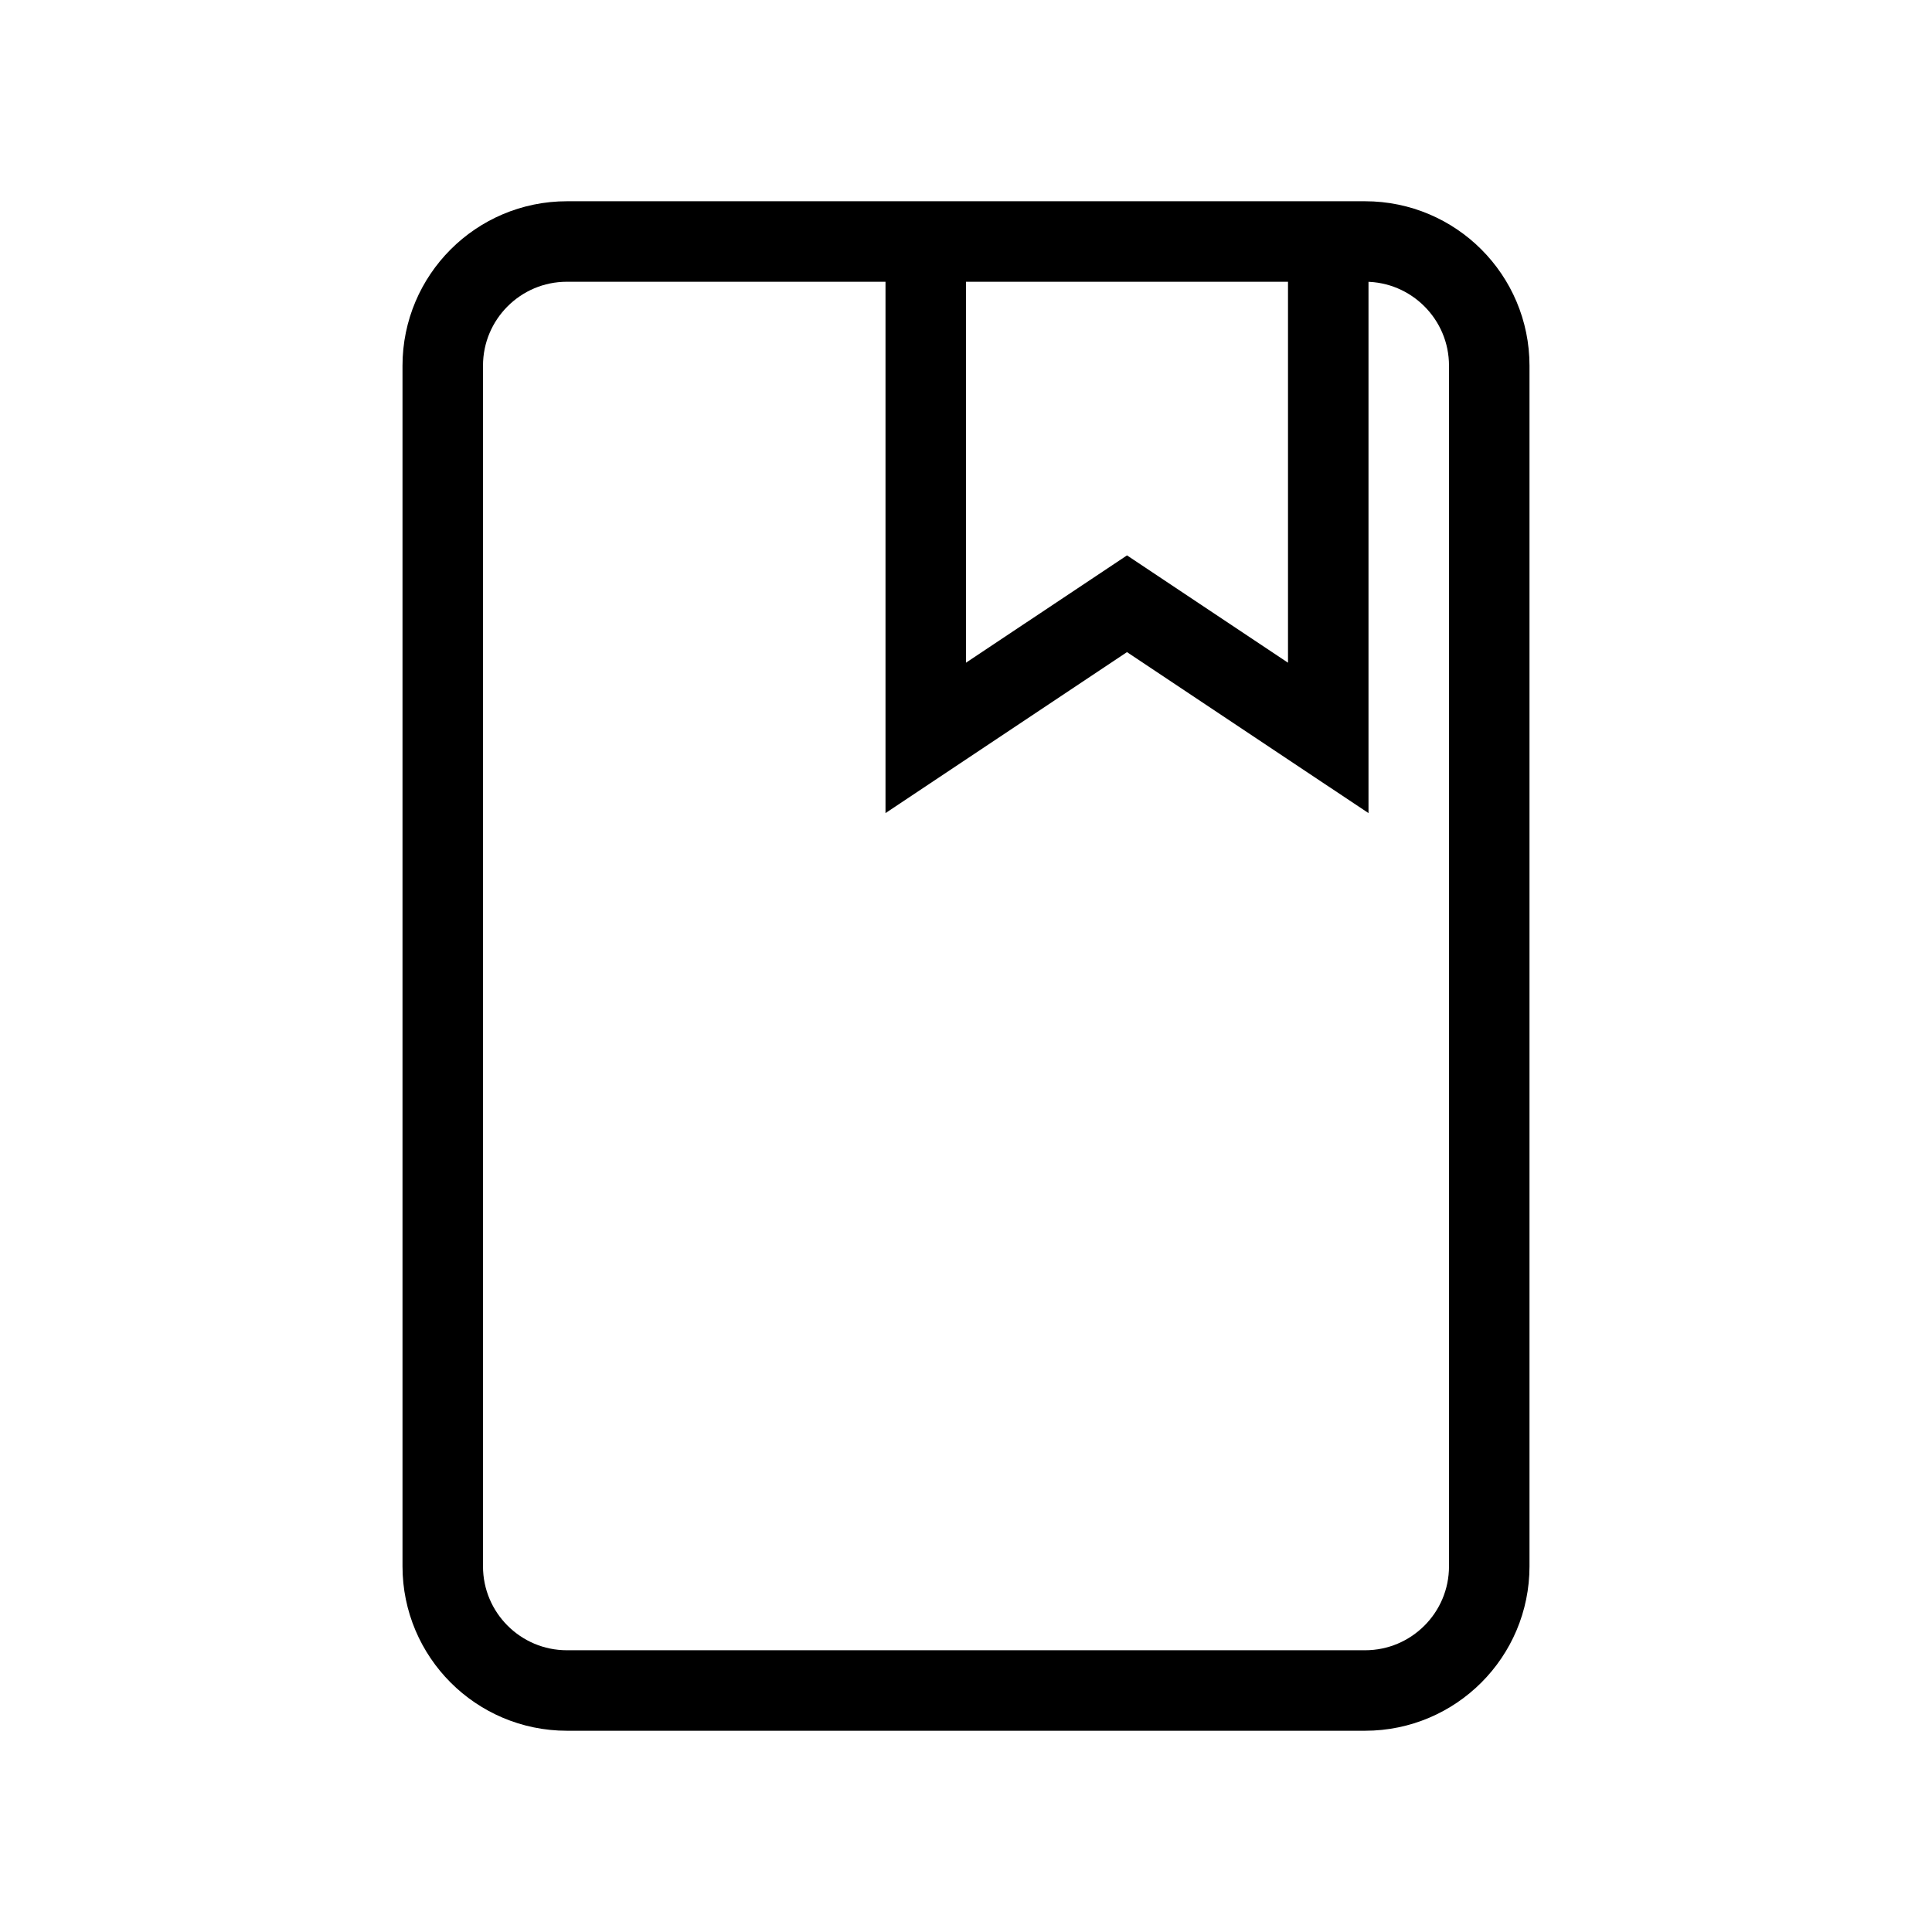
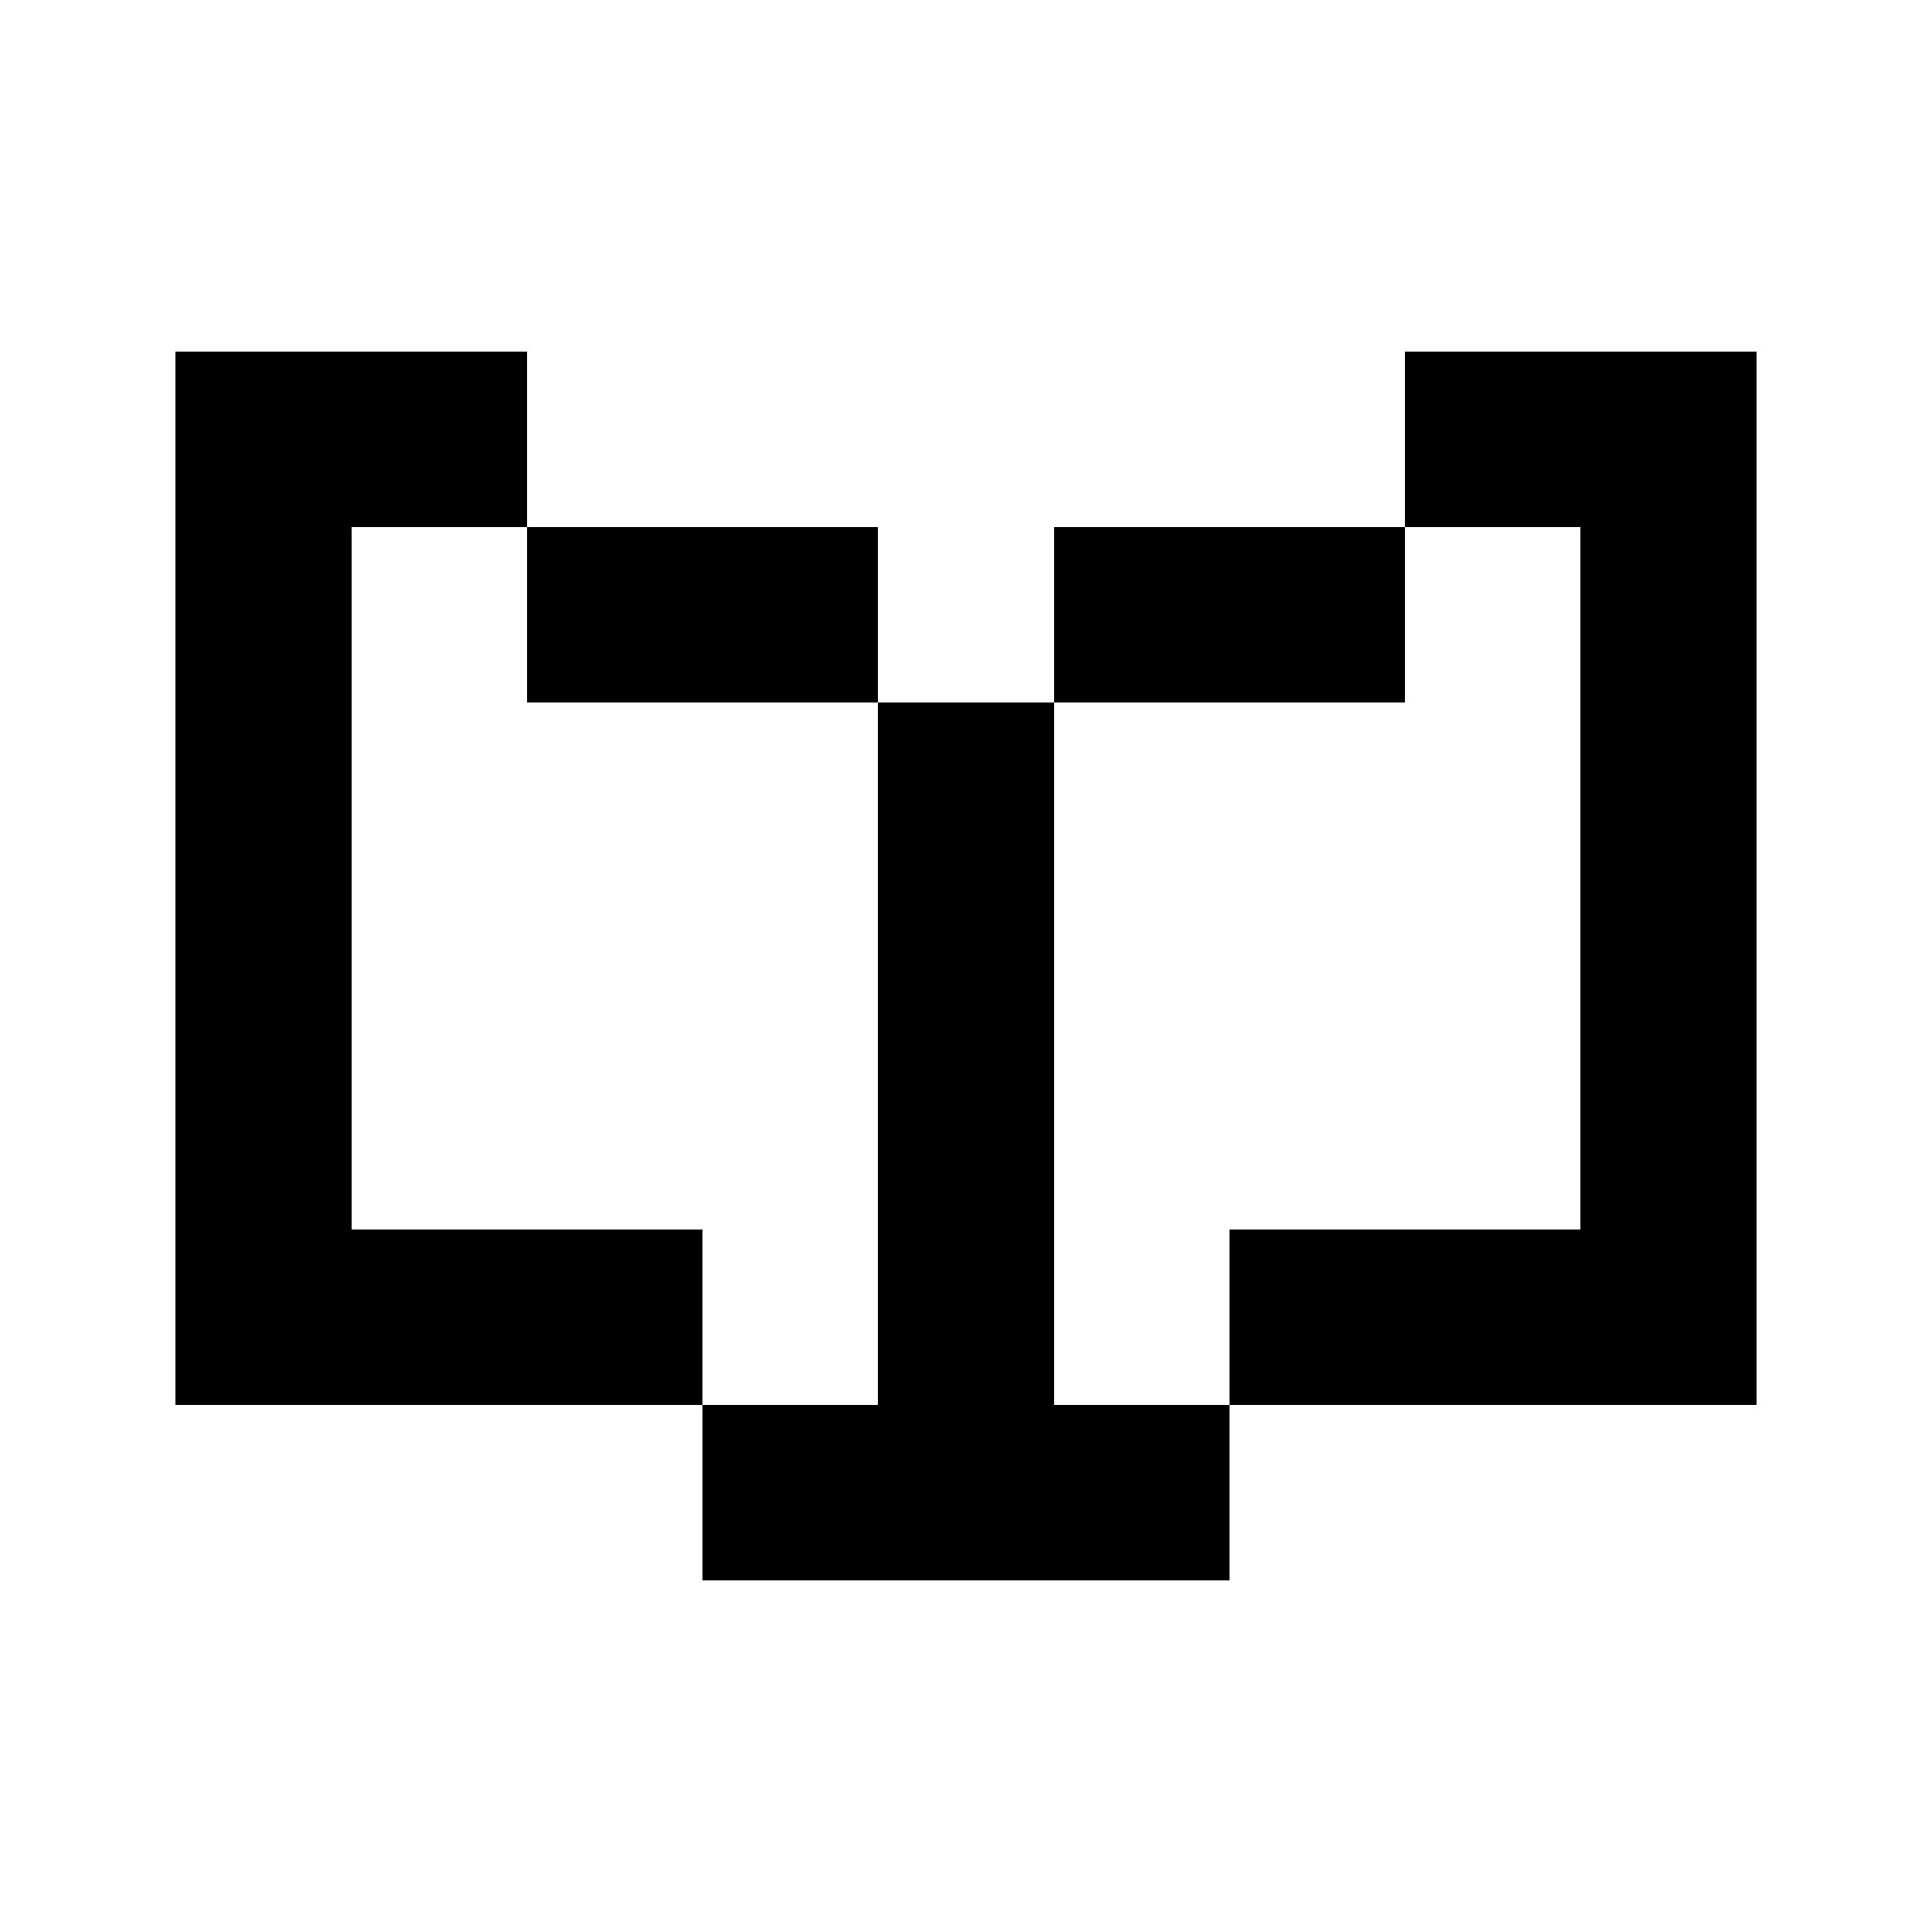
- <svg xmlns="http://www.w3.org/2000/svg" version="1.1" width="48" height="48" viewBox="0 0 48 48" enable-background="new 0 0 24.00 24.00" xml:space="preserve" id="svg4">
-   <defs id="defs8" />
-   <rect style="fill:none;stroke:#000000;stroke-width:2;stroke-linejoin:round" id="rect1443" width="26" height="36" x="11" y="6" ry="3.086" />
-   <path id="path895" style="fill:none;stroke:#000000;stroke-width:2;stroke-linecap:butt;stroke-linejoin:miter;stroke-opacity:1" d="M 23,6 V 18.333 L 28,15 33,18.333 V 6" />
+ <svg xmlns="http://www.w3.org/2000/svg" viewBox="0 0 11 11" width="48" height="48" shape-rendering="crispEdges" fill="#000">
+   <path d="M1 2h2v1h-2zM8 2h2v1h-2zM1 3h1v1h-1zM3 3h2v1h-2zM6 3h2v1h-2zM9 3h1v1h-1zM1 4h1v1h-1zM5 4h1v1h-1zM9 4h1v1h-1zM1 5h1v1h-1zM5 5h1v1h-1zM9 5h1v1h-1zM1 6h1v1h-1zM5 6h1v1h-1zM9 6h1v1h-1zM1 7h3v1h-3zM5 7h1v1h-1zM7 7h3v1h-3zM4 8h3v1h-3z" />
</svg>
